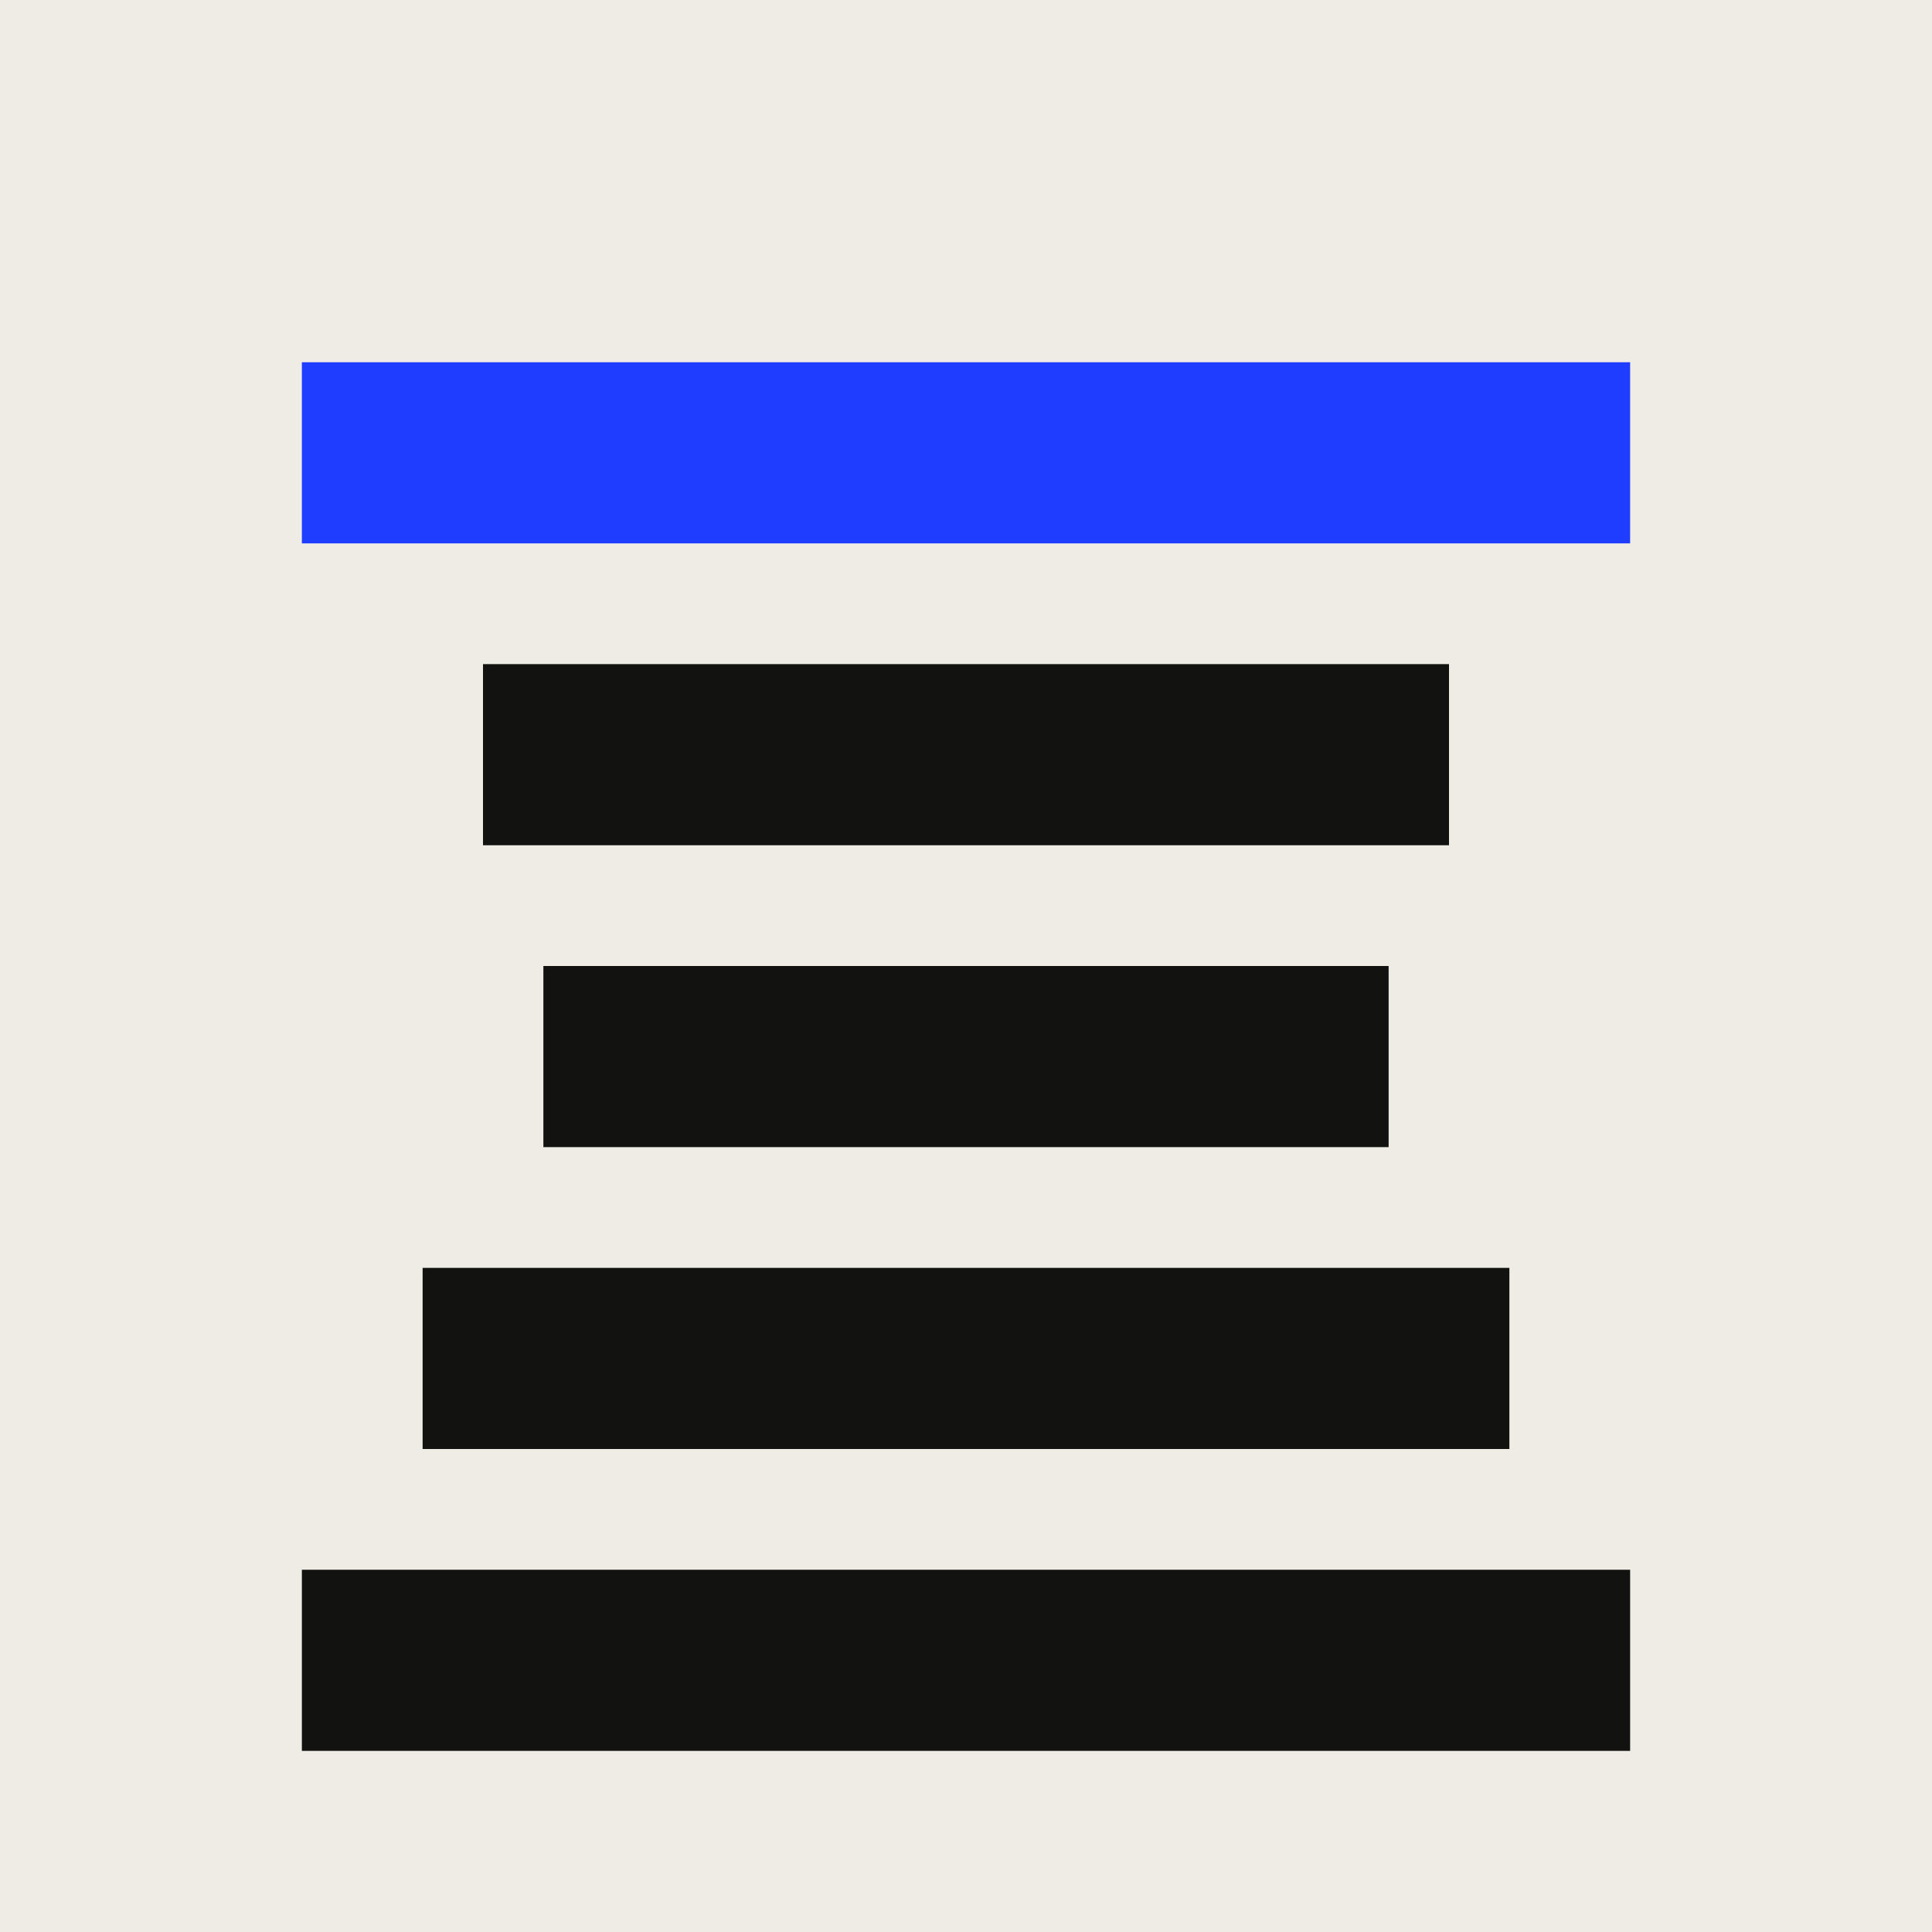
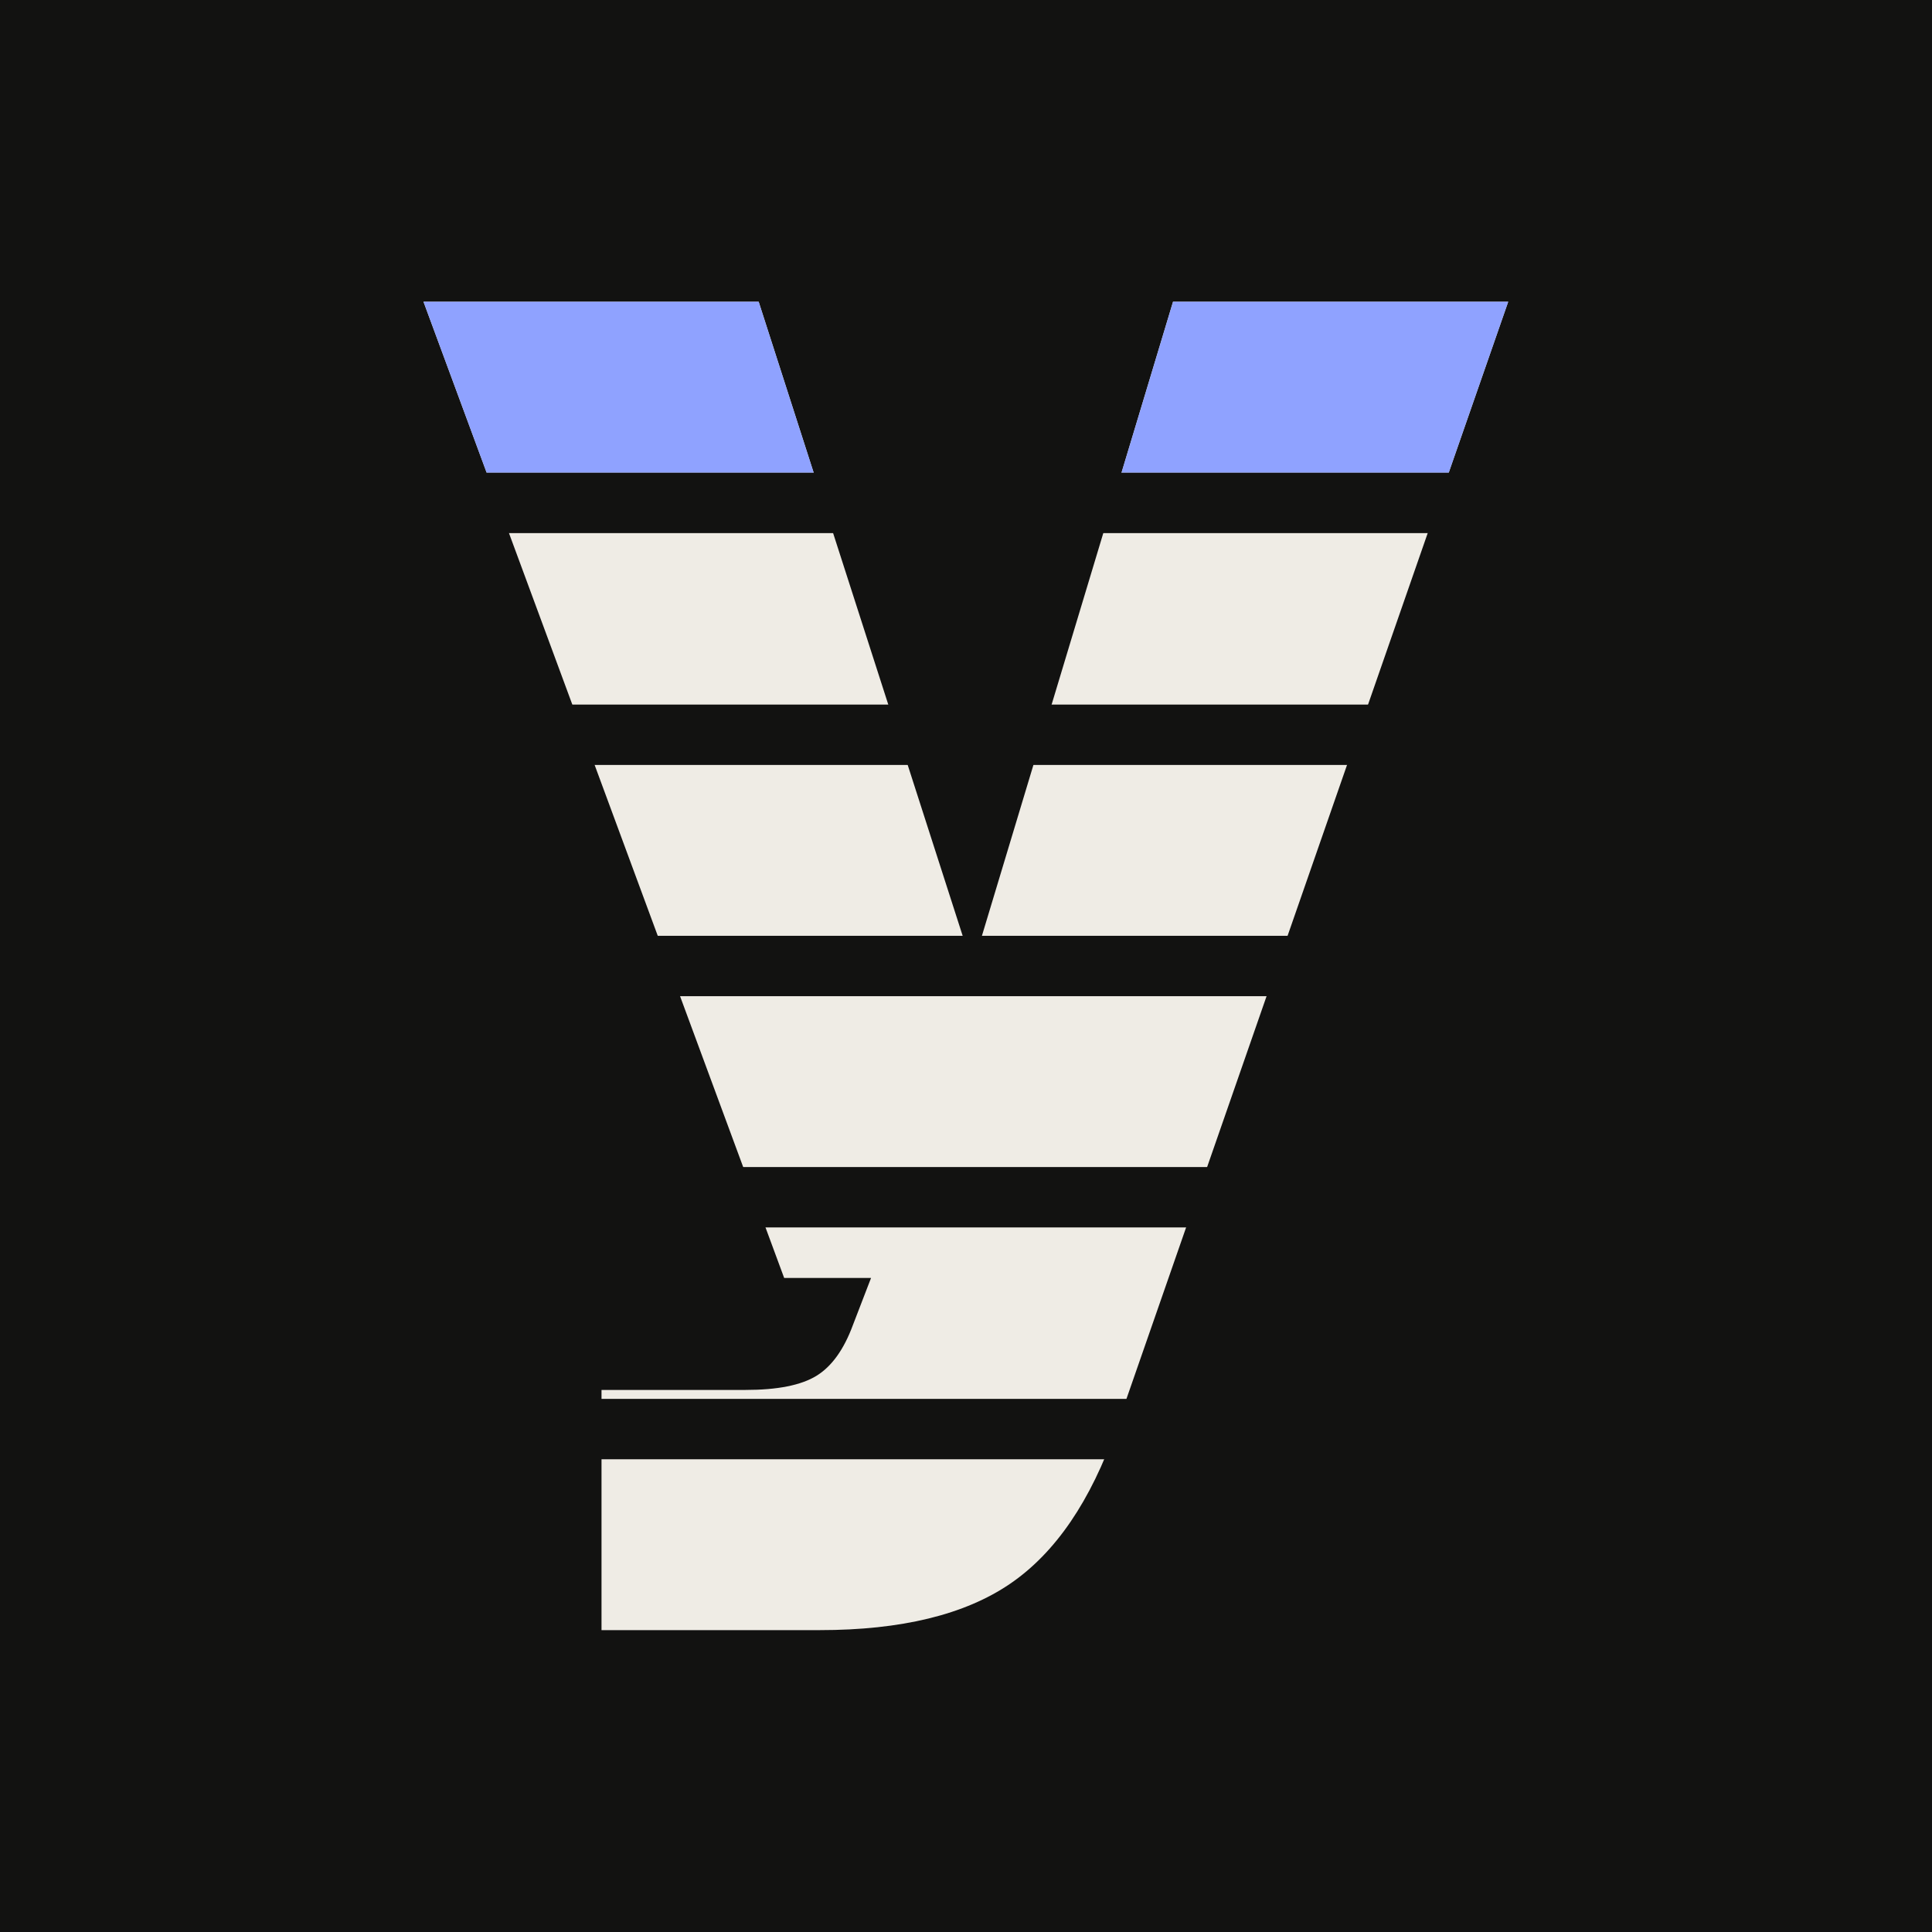
<svg xmlns="http://www.w3.org/2000/svg" viewBox="0 0 32 32">
-   <style>.p{fill:#efece5}.i{fill:#121211}.n{fill:#1f3dff}@media (prefers-color-scheme:dark){.p{fill:#0d1430}.i{fill:#e8ebf4}.n{fill:#8fa2ff}}</style>
-   <rect class="p" width="32" height="32" />
-   <rect class="n" x="5" y="6" width="22" height="3" />
-   <rect class="i" x="8" y="11" width="16" height="3" />
-   <rect class="i" x="9" y="16" width="14" height="3" />
-   <rect class="i" x="7" y="21" width="18" height="3" />
-   <rect class="i" x="5" y="26" width="22" height="3" />
+   <defs>
+     <mask id="m" maskUnits="userSpaceOnUse" x="0" y="0" width="32" height="32">
+       <rect width="32" height="32" fill="#fff" />
+       <g fill="#000">
+         <rect y="7.83" width="32" height="1.0" />
+         <rect y="11.67" width="32" height="1.0" />
+         <rect y="15.50" width="32" height="1.0" />
+         <rect y="19.33" width="32" height="1.0" />
+         <rect y="23.17" width="32" height="1.0" />
+       </g>
+     </mask>
+     <clipPath id="new">
+       <rect width="32" height="7.83" />
+     </clipPath>
+   </defs>
+   <rect width="32" height="32" fill="#121211" />
+   <g mask="url(#m)">
+     <path d="M112.6 -150V-25.601H187.2Q212 -25.601 223.9 -18.301Q235.8 -11.001 242.8 7.999L252.2 32.4H207.2L20.4 538H193.999L304.799 193.598L408.6 538H582.199L379.199 -45.4Q359.399 -102 324.199 -126Q288.999 -150 225.599 -150Z" transform="translate(6.362 22.203) scale(0.03198 -0.03198)" fill="#efece5" />
+     <g clip-path="url(#new)">
+       <path d="M112.6 -150V-25.601H187.2Q212 -25.601 223.9 -18.301Q235.8 -11.001 242.8 7.999L252.2 32.4H207.2L20.4 538H193.999L304.799 193.598L408.6 538H582.199L379.199 -45.4Q359.399 -102 324.199 -126Q288.999 -150 225.599 -150Z" transform="translate(6.362 22.203) scale(0.03198 -0.03198)" fill="#8fa2ff" />
+     </g>
+   </g>
</svg>
